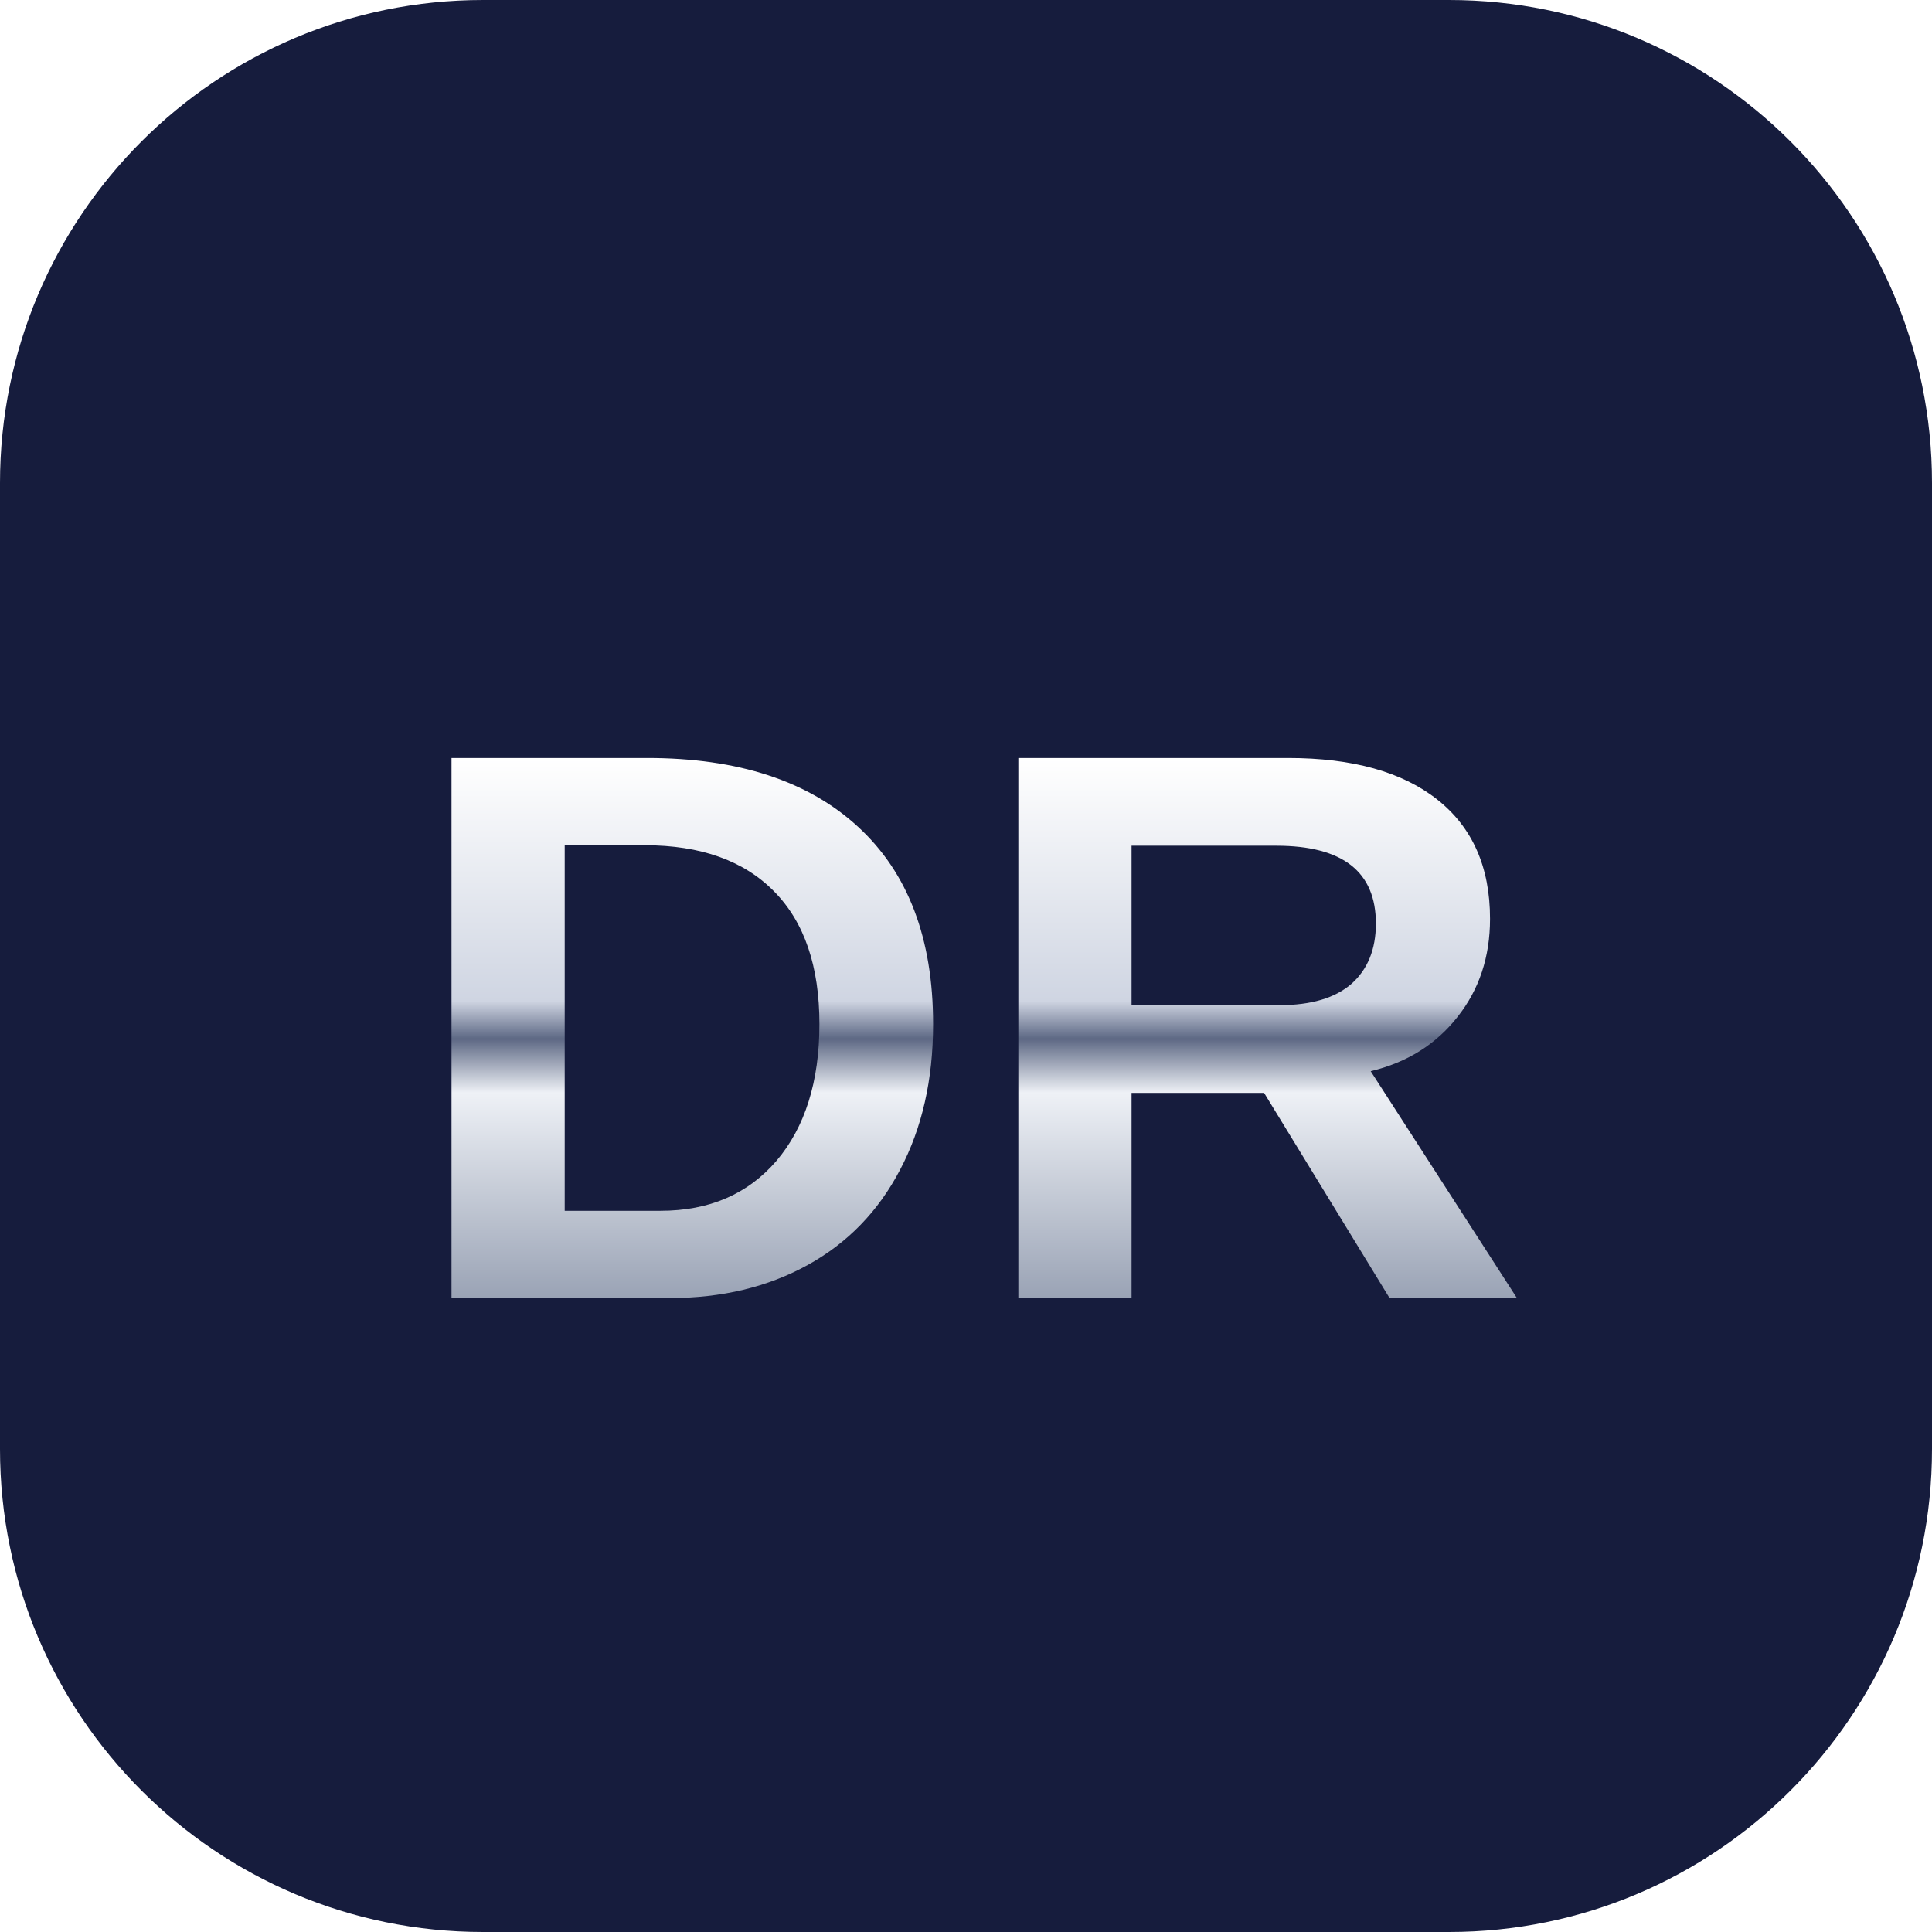
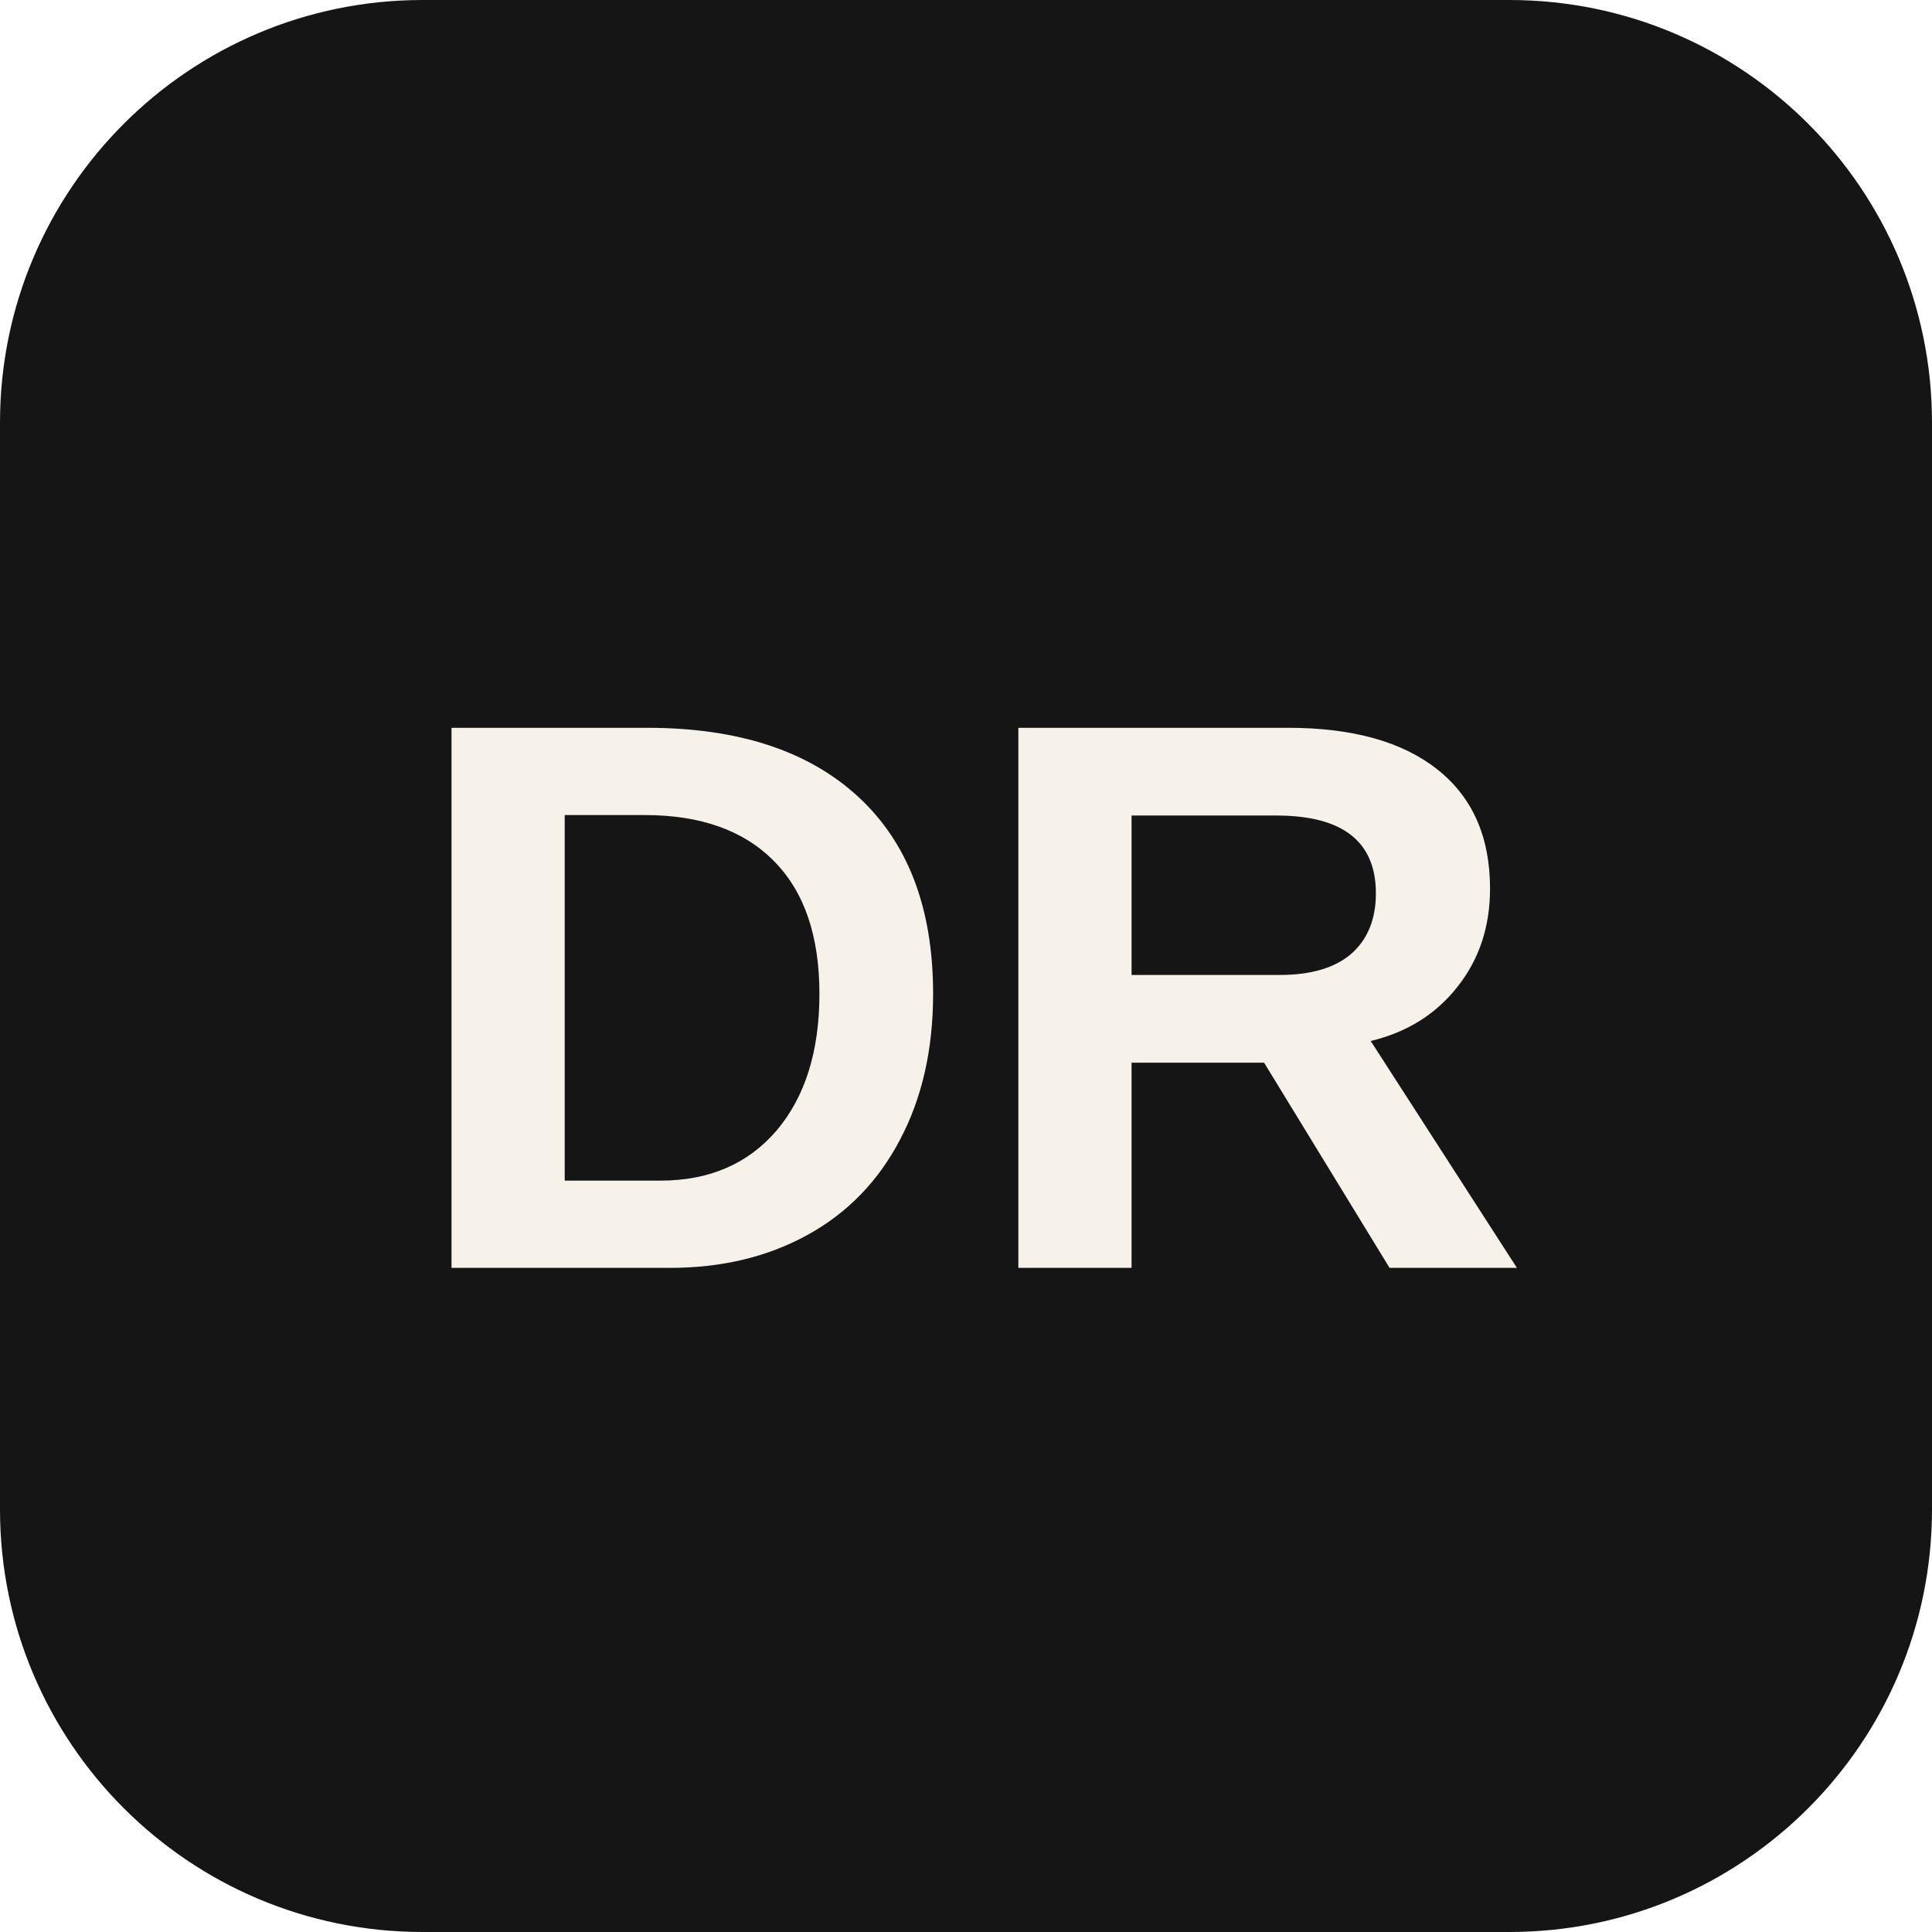
<svg xmlns="http://www.w3.org/2000/svg" viewBox="0 0 64 64">
-   <defs>
-     <linearGradient id="c" x1="0" y1="0" x2="0" y2="1">
-       <stop offset="0" stop-color="#fff" />
-       <stop offset=".45" stop-color="#cfd5e2" />
-       <stop offset=".52" stop-color="#5d6884" />
-       <stop offset=".62" stop-color="#eef1f6" />
-       <stop offset="1" stop-color="#9aa3b5" />
-     </linearGradient>
-   </defs>
-   <rect width="64" height="64" rx="16" fill="#161c3d" />
-   <text x="32" y="43" font-family="Arial Black,Arial,sans-serif" font-weight="900" font-size="26" text-anchor="middle" fill="url(#c)">DR</text>
+   <rect width="64" height="64" rx="14" fill="#151515" />
+   <text x="32" y="42" font-family="Arial,Helvetica,sans-serif" font-weight="800" font-size="26" text-anchor="middle" fill="#f6f2ea">DR</text>
</svg>
